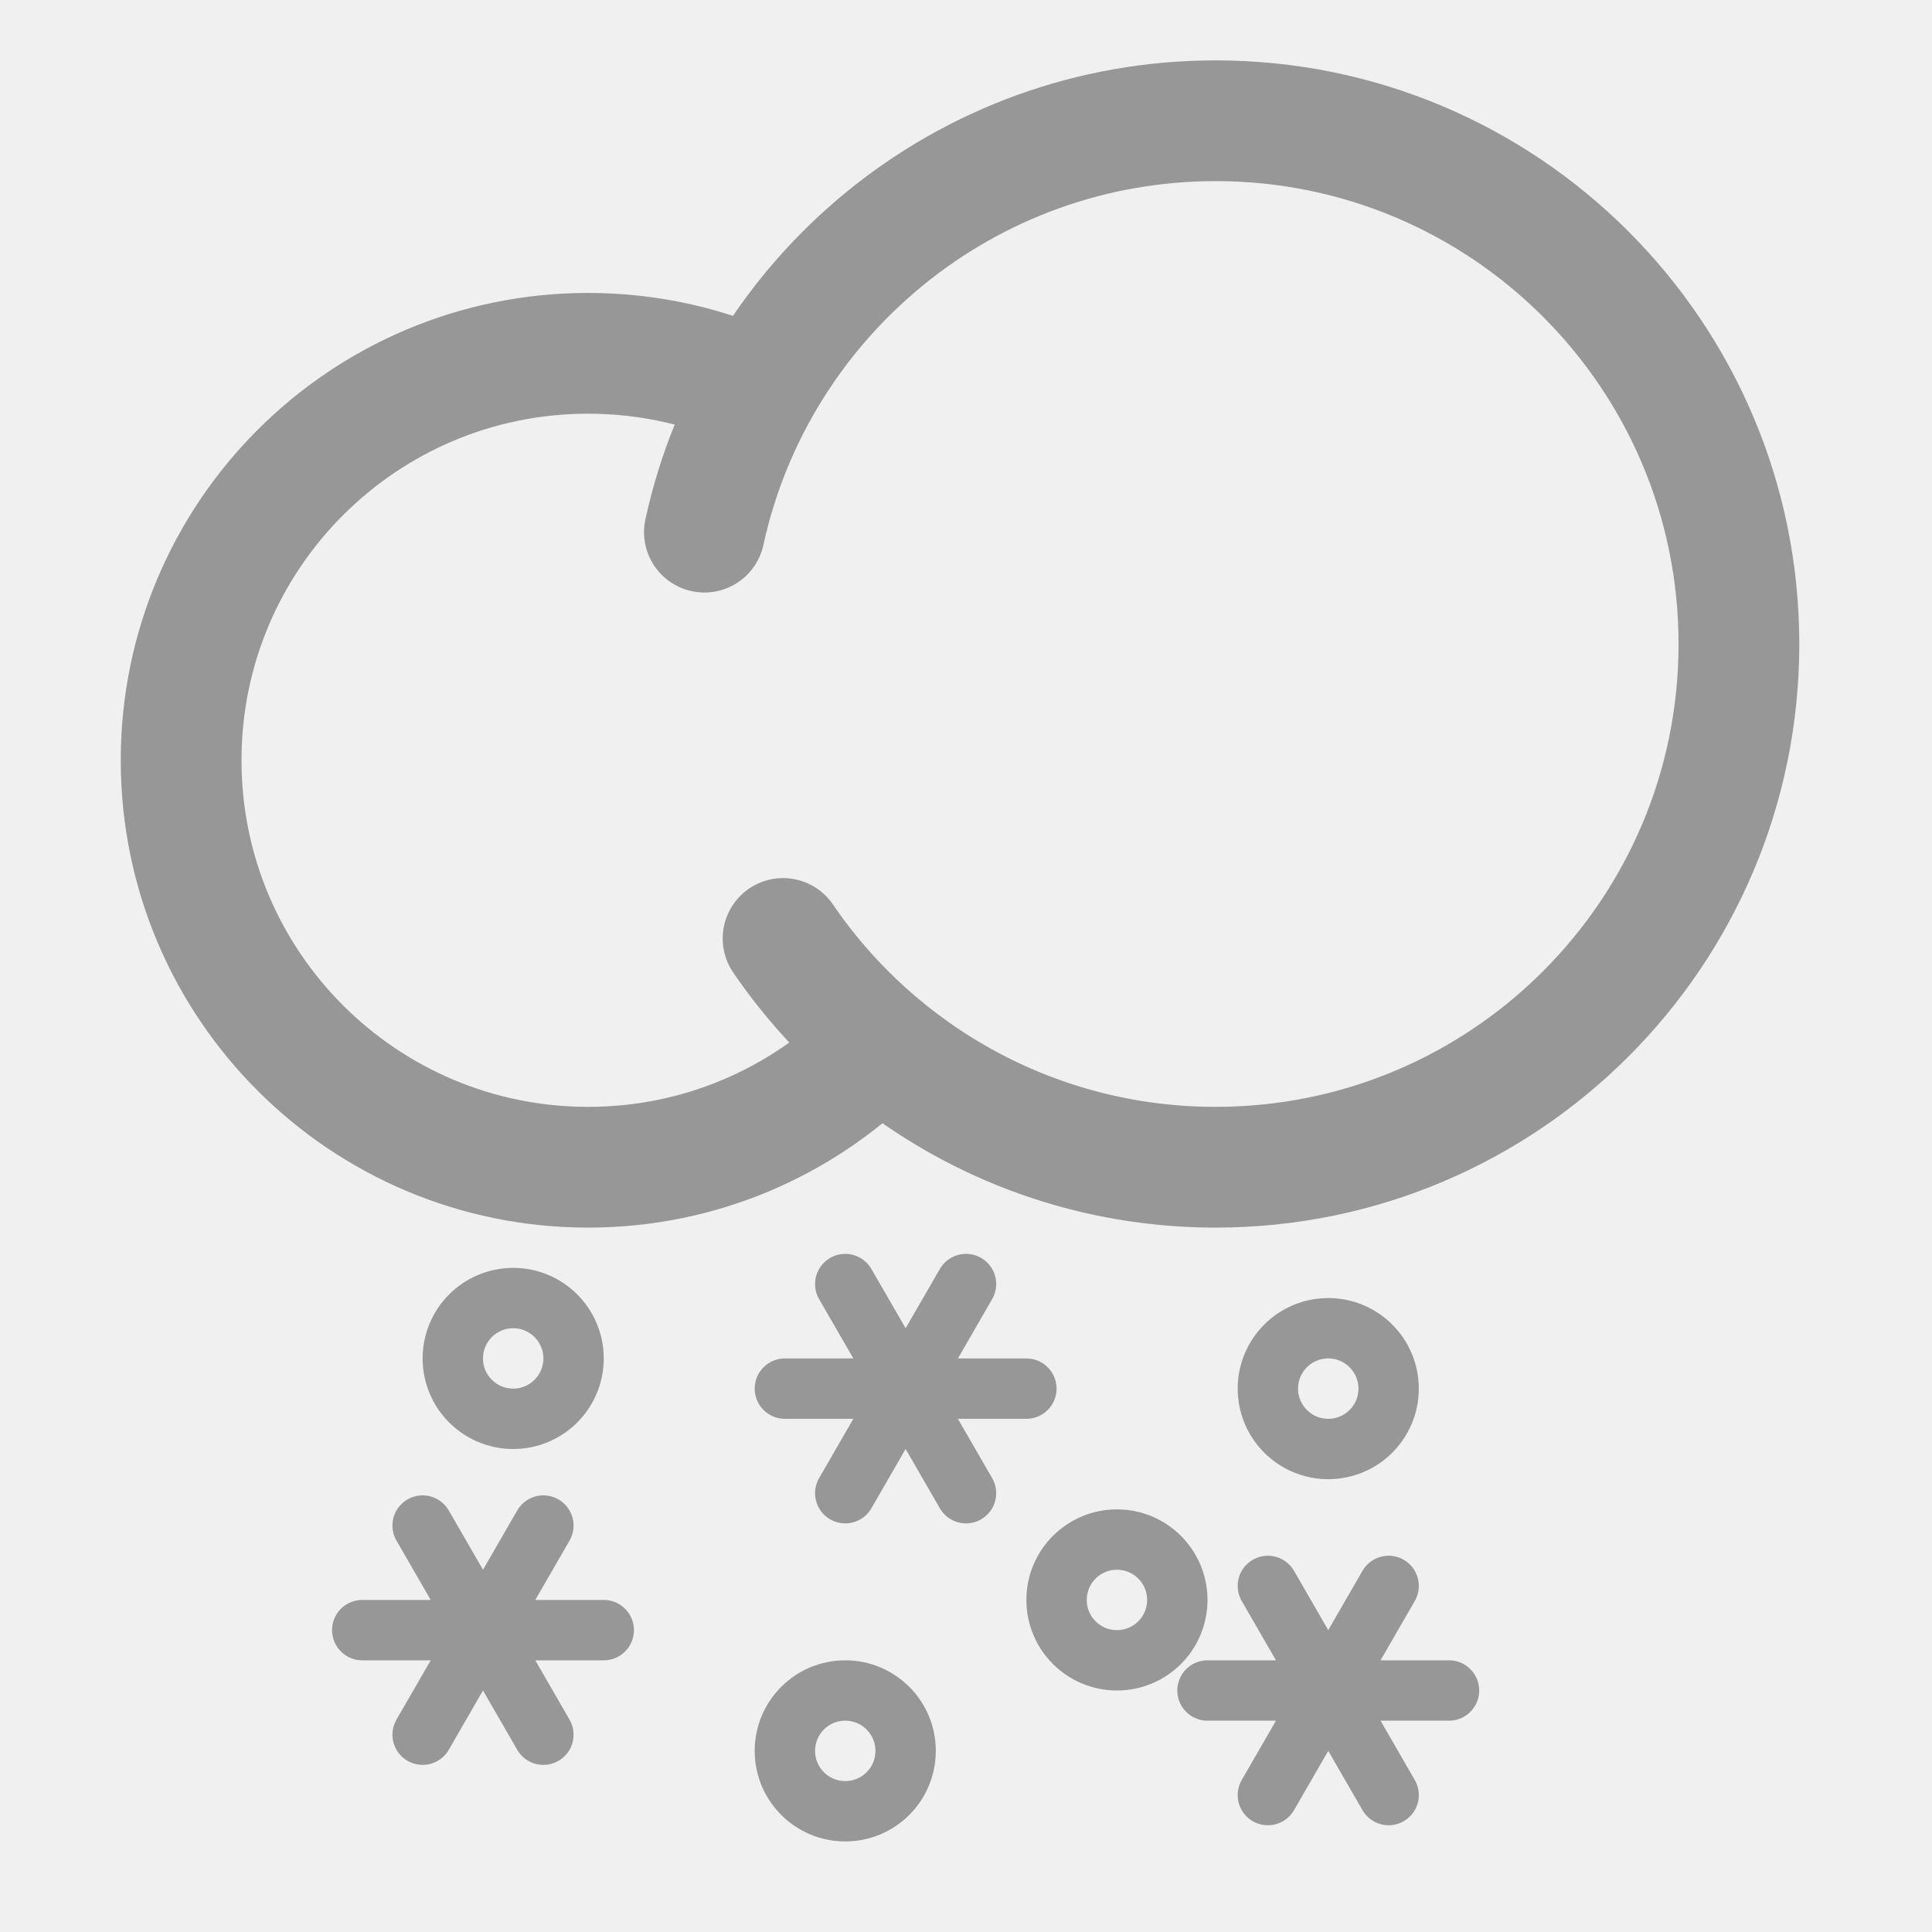
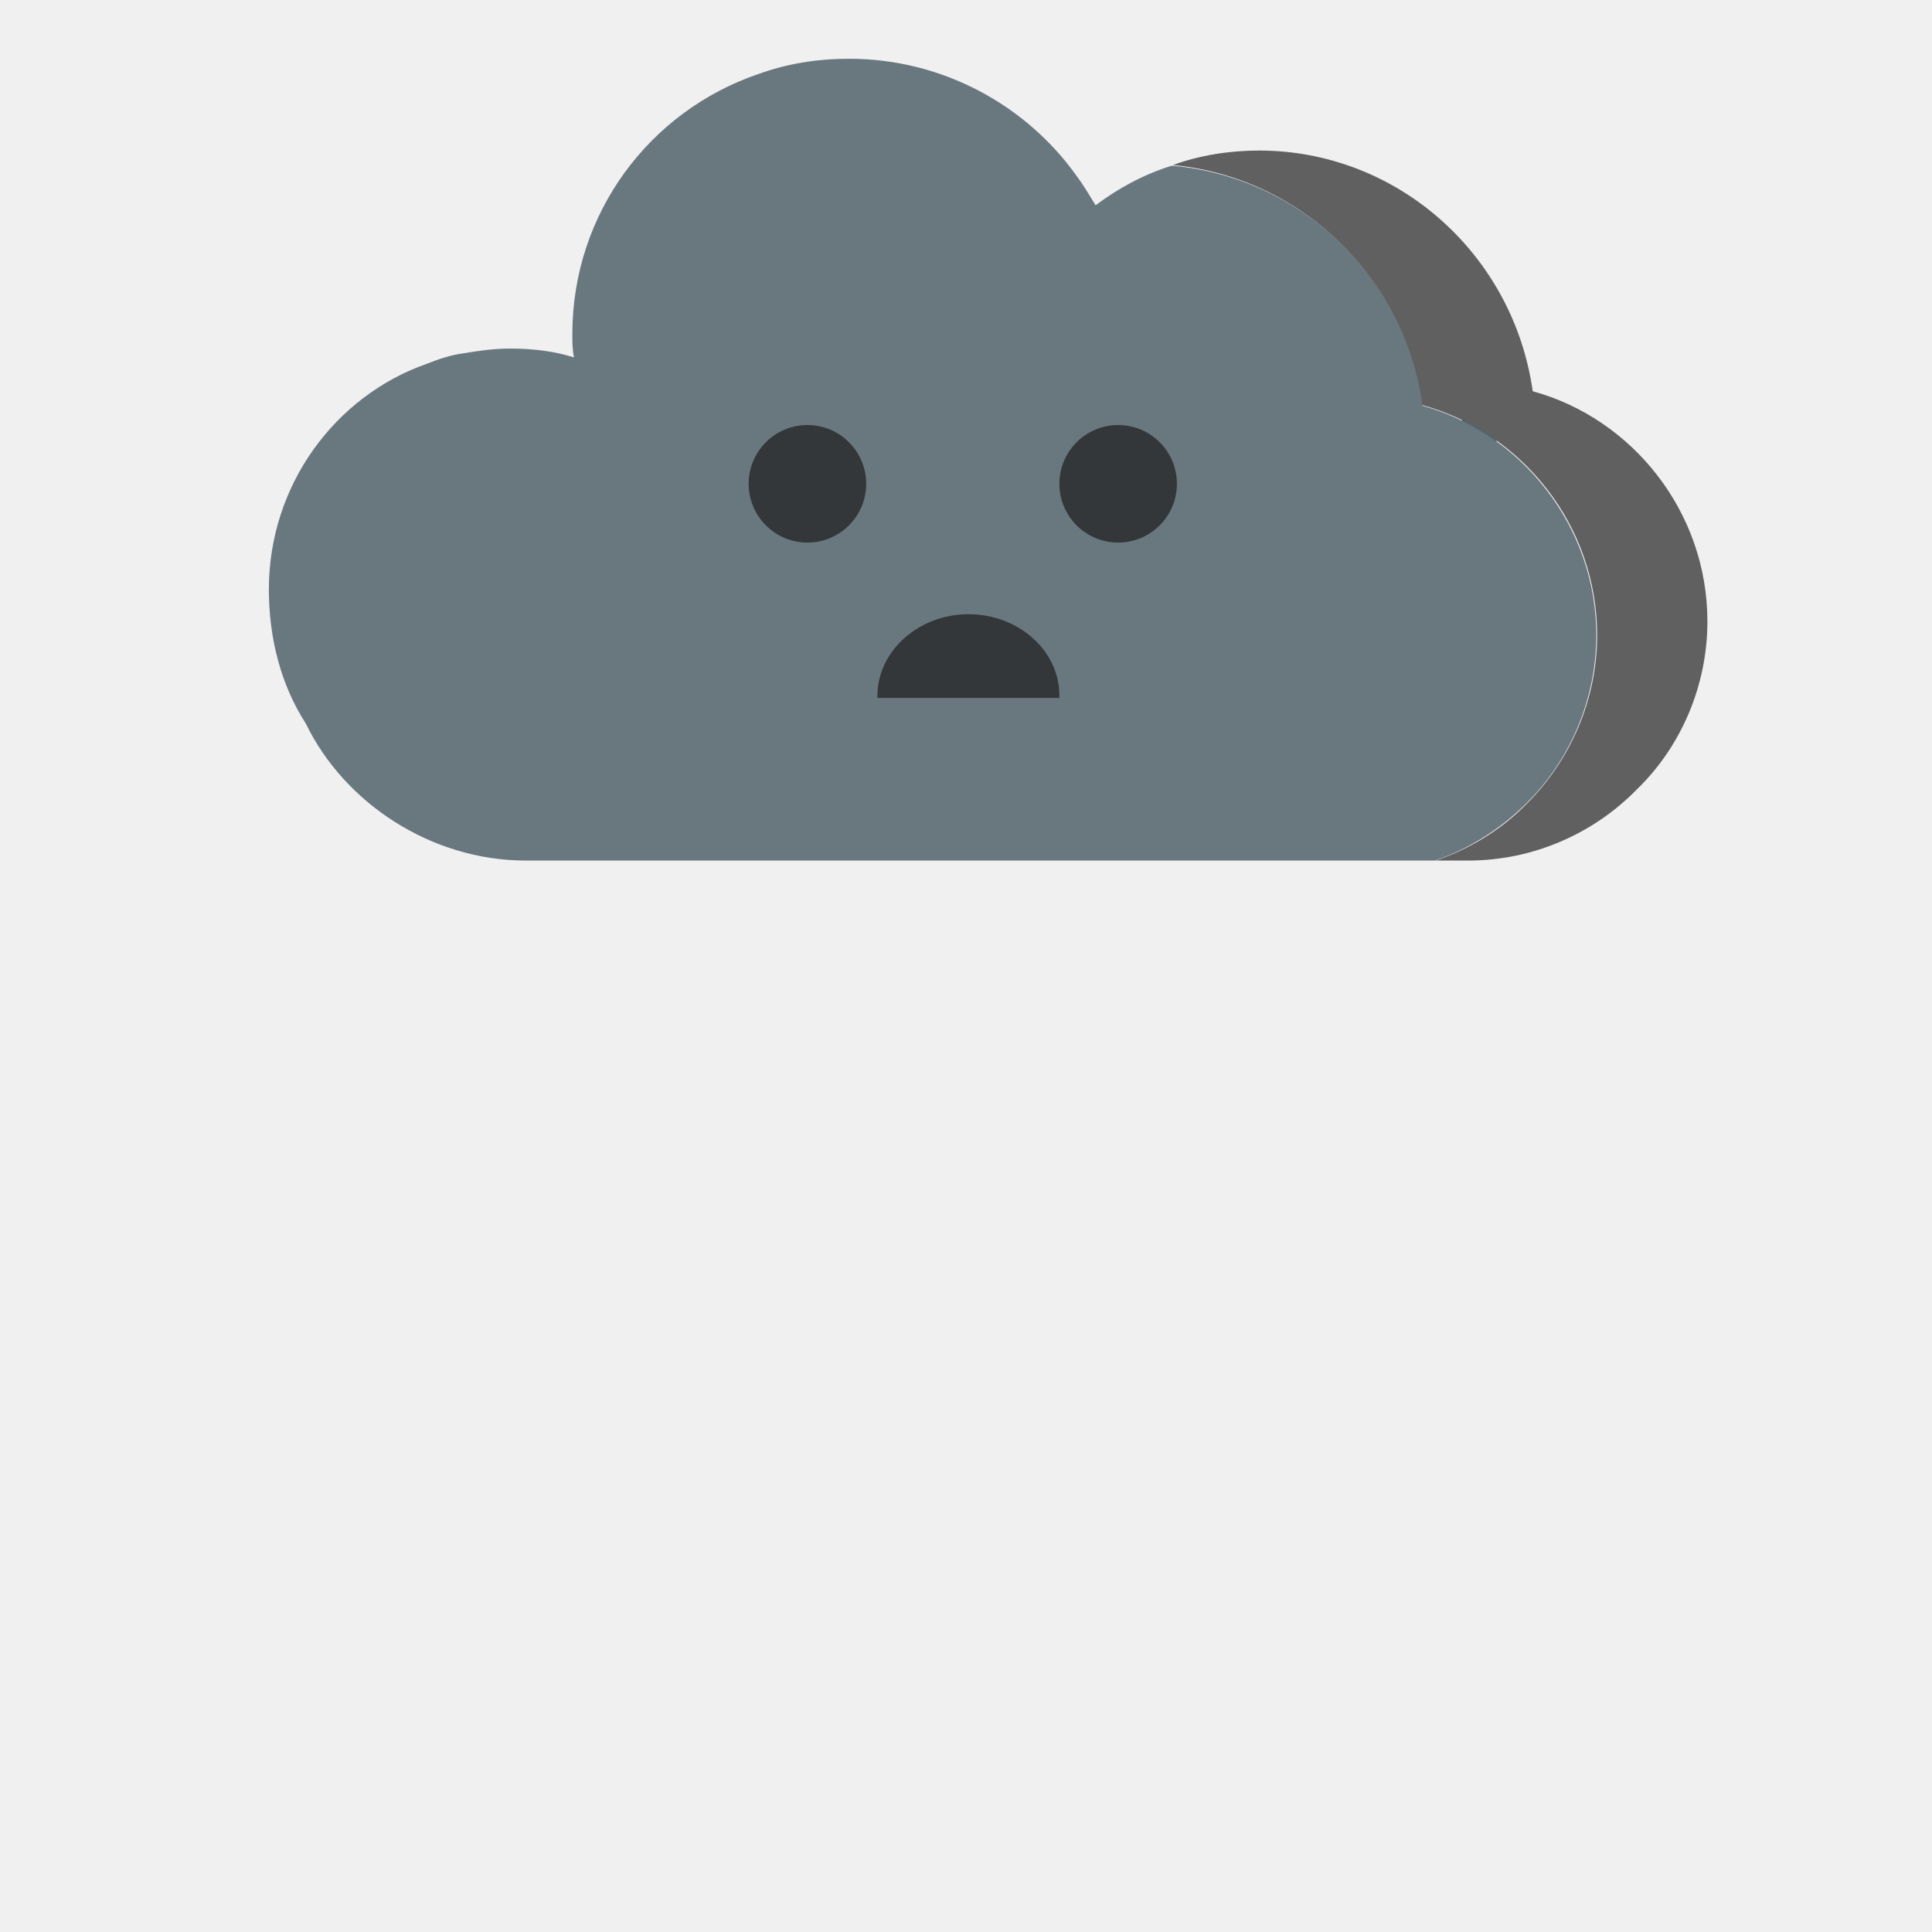
- <svg xmlns="http://www.w3.org/2000/svg" height="32px" version="1.1" viewBox="0 0 32 32" width="32px">
-   <defs />
-   <g fill="none" fill-rule="evenodd" id="Light-Snow" stroke="none" stroke-width="1">
-     <g id="Group-2" stroke="#979797" stroke-width="2" transform="translate(3, 2)">
-       <path d="M9.641,4.506 C8.762,4.087 7.779,3.852 6.741,3.852 C3.018,3.852 0,6.87 0,10.593 C0,14.315 3.018,17.333 6.741,17.333 C8.58,17.333 10.247,16.597 11.463,15.402" id="Oval" />
-       <path d="M9.97,13.544 C11.53,15.831 14.157,17.333 17.135,17.333 C21.921,17.333 25.802,13.453 25.802,8.667 C25.802,3.88 21.921,0 17.135,0 C12.984,0 9.515,2.918 8.667,6.814" id="Oval" stroke-linecap="round" />
+ <svg xmlns="http://www.w3.org/2000/svg" version="1.1" x="0px" y="0px" viewBox="0 0 24 24" style="enable-background:new 0 0 24 24;" xml:space="preserve">
+   <style type="text/css">
+ 	.st0{fill:#2E4049;}
+ 	.st1{fill:#70757B;}
+ 	.st2{fill:#A7AFB5;}
+ 	.st3{fill:#34373A;}
+ 	.st4{fill:none;}
+ 	.st5{fill:#FFE448;}
+ 	.st6{fill:#F48B00;}
+ 	.st7{display:none;fill:#FFE448;}
+ 	.st8{fill:none;stroke:#34373A;stroke-width:0.25;stroke-miterlimit:10;}
+ 	.st9{fill:#F4C356;}
+ 	.st10{fill:#FFFFFF;}
+ 	.st11{fill:#5E5E5E;}
+ 	.st12{fill:#6EA09F;}
+ 	.st13{fill:#868687;}
+ 	.st14{fill:#64899B;}
+ 	.st15{fill:#B9CCD6;}
+ 	.st16{fill:#69777F;}
+ 	.st17{fill:#8499A3;}
+ 	.st18{fill:#ADCDE0;}
+ 	.st19{fill:#577593;}
+ 	.st20{fill:#C0D9E2;}
+ 	.st21{fill:#316A82;}
+ 	.st22{fill:#606060;}
+ 	.st23{opacity:0.83;fill:#577593;}
+ 	.st24{fill:#878787;}
+ 	.st25{fill:#8D9AA0;}
+ </style>
+   <g id="Sleet">
+     <g id="Sleets_2_">
+       <rect x="10.36" y="4.99" class="st21" width="0.46" height="1.61" />
+       <rect x="14.17" y="6.3" class="st21" width="0.34" height="1.2" />
+       <rect x="18.16" y="5.08" class="st21" width="0.43" height="1.52" />
+       <rect x="6.3" y="5.87" class="st21" width="0.34" height="1.2" />
    </g>
-     <circle cx="14" cy="29" id="Oval-10" r="1" stroke="#979797" />
-     <circle cx="22" cy="23" id="Oval-10" r="1" stroke="#979797" />
-     <circle cx="8.5" cy="22.5" id="Oval-10" r="1" stroke="#979797" />
-     <circle cx="18.5" cy="26.5" id="Oval-10" r="1" stroke="#979797" />
-     <polygon fill="#D8D8D8" id="Star-2" points="8 27 7 28.732 8 27 6 27 8 27 7 25.268 8 27 9 25.268 8 27 10 27 8 27 9 28.732" stroke="#979797" stroke-linecap="round" stroke-linejoin="round" />
-     <polygon fill="#D8D8D8" id="Star-2" points="15 23 14 24.732 15 23 13 23 15 23 14 21.268 15 23 16 21.268 15 23 17 23 15 23 16 24.732" stroke="#979797" stroke-linecap="round" stroke-linejoin="round" />
-     <polygon fill="#D8D8D8" id="Star-2" points="22 28 21 29.732 22 28 20 28 22 28 21 26.268 22 28 23 26.268 22 28 24 28 22 28 23 29.732" stroke="#979797" stroke-linecap="round" stroke-linejoin="round" />
+     <g id="flake1_1_" class="flake">
+       <g>
+         <path class="st14" d="M17.19,5.28l0.39-0.44l-0.1-0.08l-0.19-0.17l-0.43,0.5l-0.34-0.57l-0.34,0.2l0.34,0.57l-0.66,0.13     l0.06,0.26l0.02,0.12l0.57-0.12l0.09-0.02l-0.06,0.55l0.3,0.03l0.07-0.66l0.63,0.27l0.12-0.28l-0.52-0.23L17.19,5.28z" />
+         <polygon class="st14" points="17.76,5.61 17.61,5.97 16.98,5.7 16.92,6.36 16.53,6.32 16.55,6.21 16.85,6.24 16.91,5.58     17.54,5.85 17.66,5.57    " />
+       </g>
+       <g>
+         <path class="st15" d="M17.06,5.28l0.39-0.44l-0.1-0.08l-0.19-0.17l-0.43,0.5l-0.34-0.57l-0.34,0.2l0.34,0.57l-0.66,0.13     l0.06,0.26l0.02,0.12l0.57-0.12l0.09-0.02L16.42,6.2l0.3,0.03l0.07-0.66l0.63,0.27l0.12-0.28l-0.52-0.23L17.06,5.28z" />
+         <polygon class="st15" points="17.64,5.6 17.48,5.96 16.86,5.7 16.79,6.36 16.4,6.31 16.42,6.2 16.72,6.24 16.79,5.58 17.41,5.85     17.53,5.56    " />
+       </g>
+     </g>
+     <g id="flake1_4_" class="flake">
+       <g>
+         <path class="st14" d="M8.32,6.09l0.51-0.08L8.81,5.9L8.78,5.68L8.21,5.77L8.3,5.2L7.96,5.15L7.87,5.72L7.35,5.44l-0.1,0.21     l-0.05,0.1l0.46,0.24l0.07,0.03L7.37,6.36l0.18,0.19l0.41-0.41l0.27,0.53l0.24-0.12L8.25,6.11L8.32,6.09z" />
+         <polygon class="st14" points="8.53,6.64 8.22,6.79 7.95,6.26 7.53,6.67 7.3,6.43 7.37,6.36 7.55,6.55 7.97,6.14 8.24,6.67     8.48,6.55    " />
+       </g>
+       <g>
+         <path class="st15" d="M8.24,6.02l0.51-0.08L8.72,5.83L8.69,5.6L8.12,5.7l0.09-0.57L7.87,5.07L7.78,5.64L7.26,5.36l-0.1,0.21     l-0.05,0.1l0.46,0.24l0.07,0.03L7.28,6.29l0.18,0.19l0.41-0.41L8.15,6.6l0.24-0.12L8.17,6.03L8.24,6.02z" />
+         <polygon class="st15" points="8.44,6.56 8.14,6.72 7.86,6.19 7.45,6.59 7.21,6.35 7.28,6.29 7.47,6.47 7.88,6.07 8.15,6.6     8.39,6.48    " />
+       </g>
+     </g>
+     <g id="flake1_5_ " class="flake">
+       <g>
+         <path class="st14" d="M12.1,7.33l0.2,0.69l0.15-0.05l0.31-0.08l-0.22-0.78l0.81,0.03l0.02-0.48l-0.81-0.03l0.3-0.77l-0.31-0.11     L12.39,5.7l-0.26,0.67l-0.04,0.1l-0.53-0.43l-0.23,0.29l0.63,0.51l-0.69,0.47l0.21,0.31l0.58-0.39L12.1,7.33z" />
+         <polygon class="st14" points="11.38,7.7 11.11,7.3 11.8,6.83 11.16,6.33 11.46,5.96 11.56,6.05 11.33,6.33 11.97,6.84     11.28,7.31 11.49,7.62    " />
+       </g>
+       <g>
+         <path class="st15" d="M12.18,7.2l0.2,0.69l0.15-0.05l0.31-0.08l-0.22-0.78l0.81,0.03l0.02-0.48L12.63,6.5l0.3-0.77l-0.31-0.11     l-0.15-0.06l-0.26,0.67l-0.04,0.1l-0.53-0.43L11.42,6.2l0.63,0.51l-0.69,0.47l0.21,0.31l0.58-0.39L12.18,7.2z" />
+         <polygon class="st15" points="11.47,7.57 11.2,7.17 11.89,6.7 11.25,6.2 11.55,5.83 11.65,5.91 11.42,6.2 12.05,6.71 11.36,7.18     11.57,7.49    " />
+       </g>
+     </g>
+     <g id="Cloud_3_">
+       <path class="st22" d="M21.21,7.72c0,0.8-0.33,1.56-0.88,2.09c-0.54,0.55-1.29,0.88-2.09,0.88h-0.4c0.43-0.15,0.82-0.39,1.13-0.71    c0.54-0.54,0.87-1.29,0.87-2.09c0-1.36-0.93-2.52-2.18-2.86c-0.22-1.59-1.5-2.83-3.09-2.98c0.33-0.12,0.7-0.18,1.07-0.18    c1.72,0,3.16,1.29,3.4,2.99C20.28,5.2,21.21,6.36,21.21,7.72z" />
+       <path class="st16" d="M19.83,7.89c0,0.8-0.33,1.56-0.87,2.09c-0.31,0.31-0.7,0.56-1.13,0.71H6.53c-1.17,0-2.25-0.71-2.73-1.7l0,0    C3.49,8.51,3.34,7.93,3.34,7.32c0-1.29,0.82-2.4,1.96-2.8c0.15-0.06,0.3-0.11,0.45-0.13c0.18-0.03,0.38-0.06,0.58-0.06    c0.28,0,0.55,0.03,0.8,0.11c-0.02-0.1-0.02-0.19-0.02-0.29c0-1.5,0.96-2.77,2.31-3.23c0.36-0.13,0.73-0.19,1.13-0.19    c1.16,0,2.2,0.58,2.82,1.45c0.09,0.12,0.16,0.24,0.24,0.37c0.28-0.21,0.59-0.38,0.94-0.49c0.01,0,0.03,0,0.03,0    c1.59,0.15,2.88,1.39,3.09,2.98C18.9,5.38,19.83,6.54,19.83,7.89z" />
+       <g id="Eyes_4_">
+         <circle class="st3" cx="10.03" cy="6.01" r="0.73" />
+         <circle class="st3" cx="13.89" cy="6.01" r="0.73" />
+       </g>
+       <path class="st3" d="M10.9,8.67V8.64c0-0.55,0.51-1.01,1.13-1.01c0.62,0,1.13,0.45,1.13,1.01v0.03H10.9z" />
+     </g>
  </g>
</svg>
